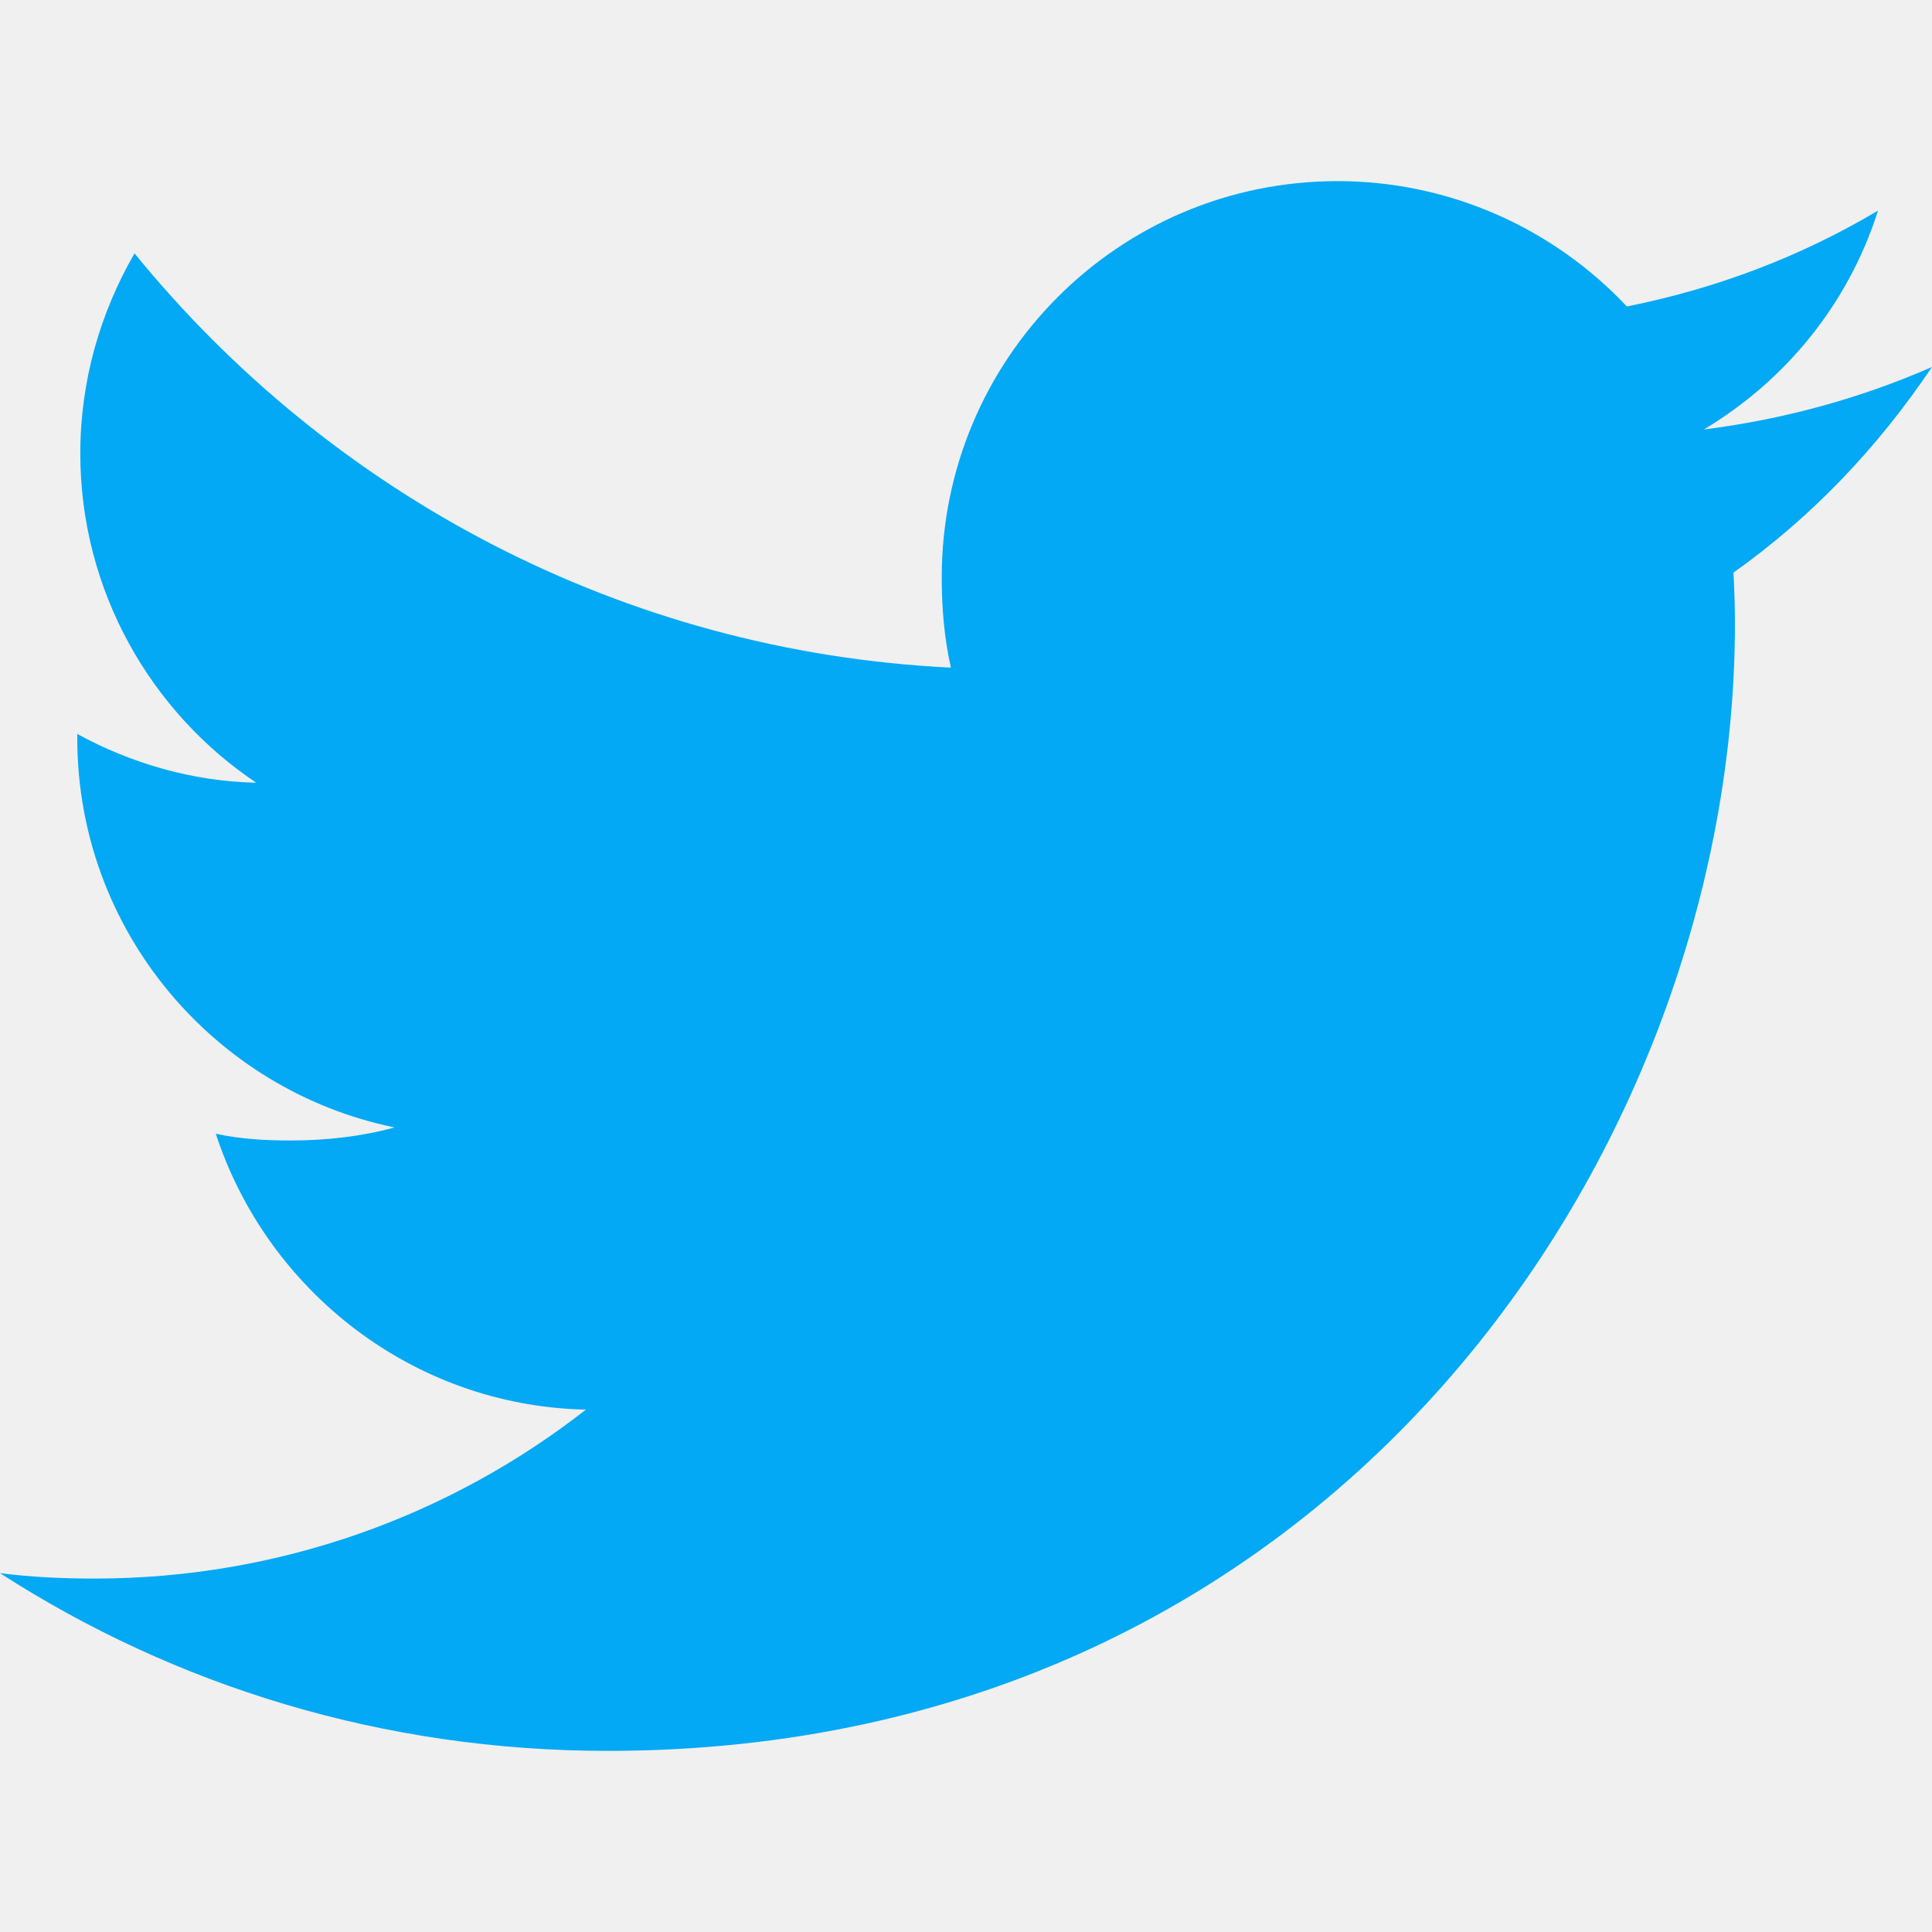
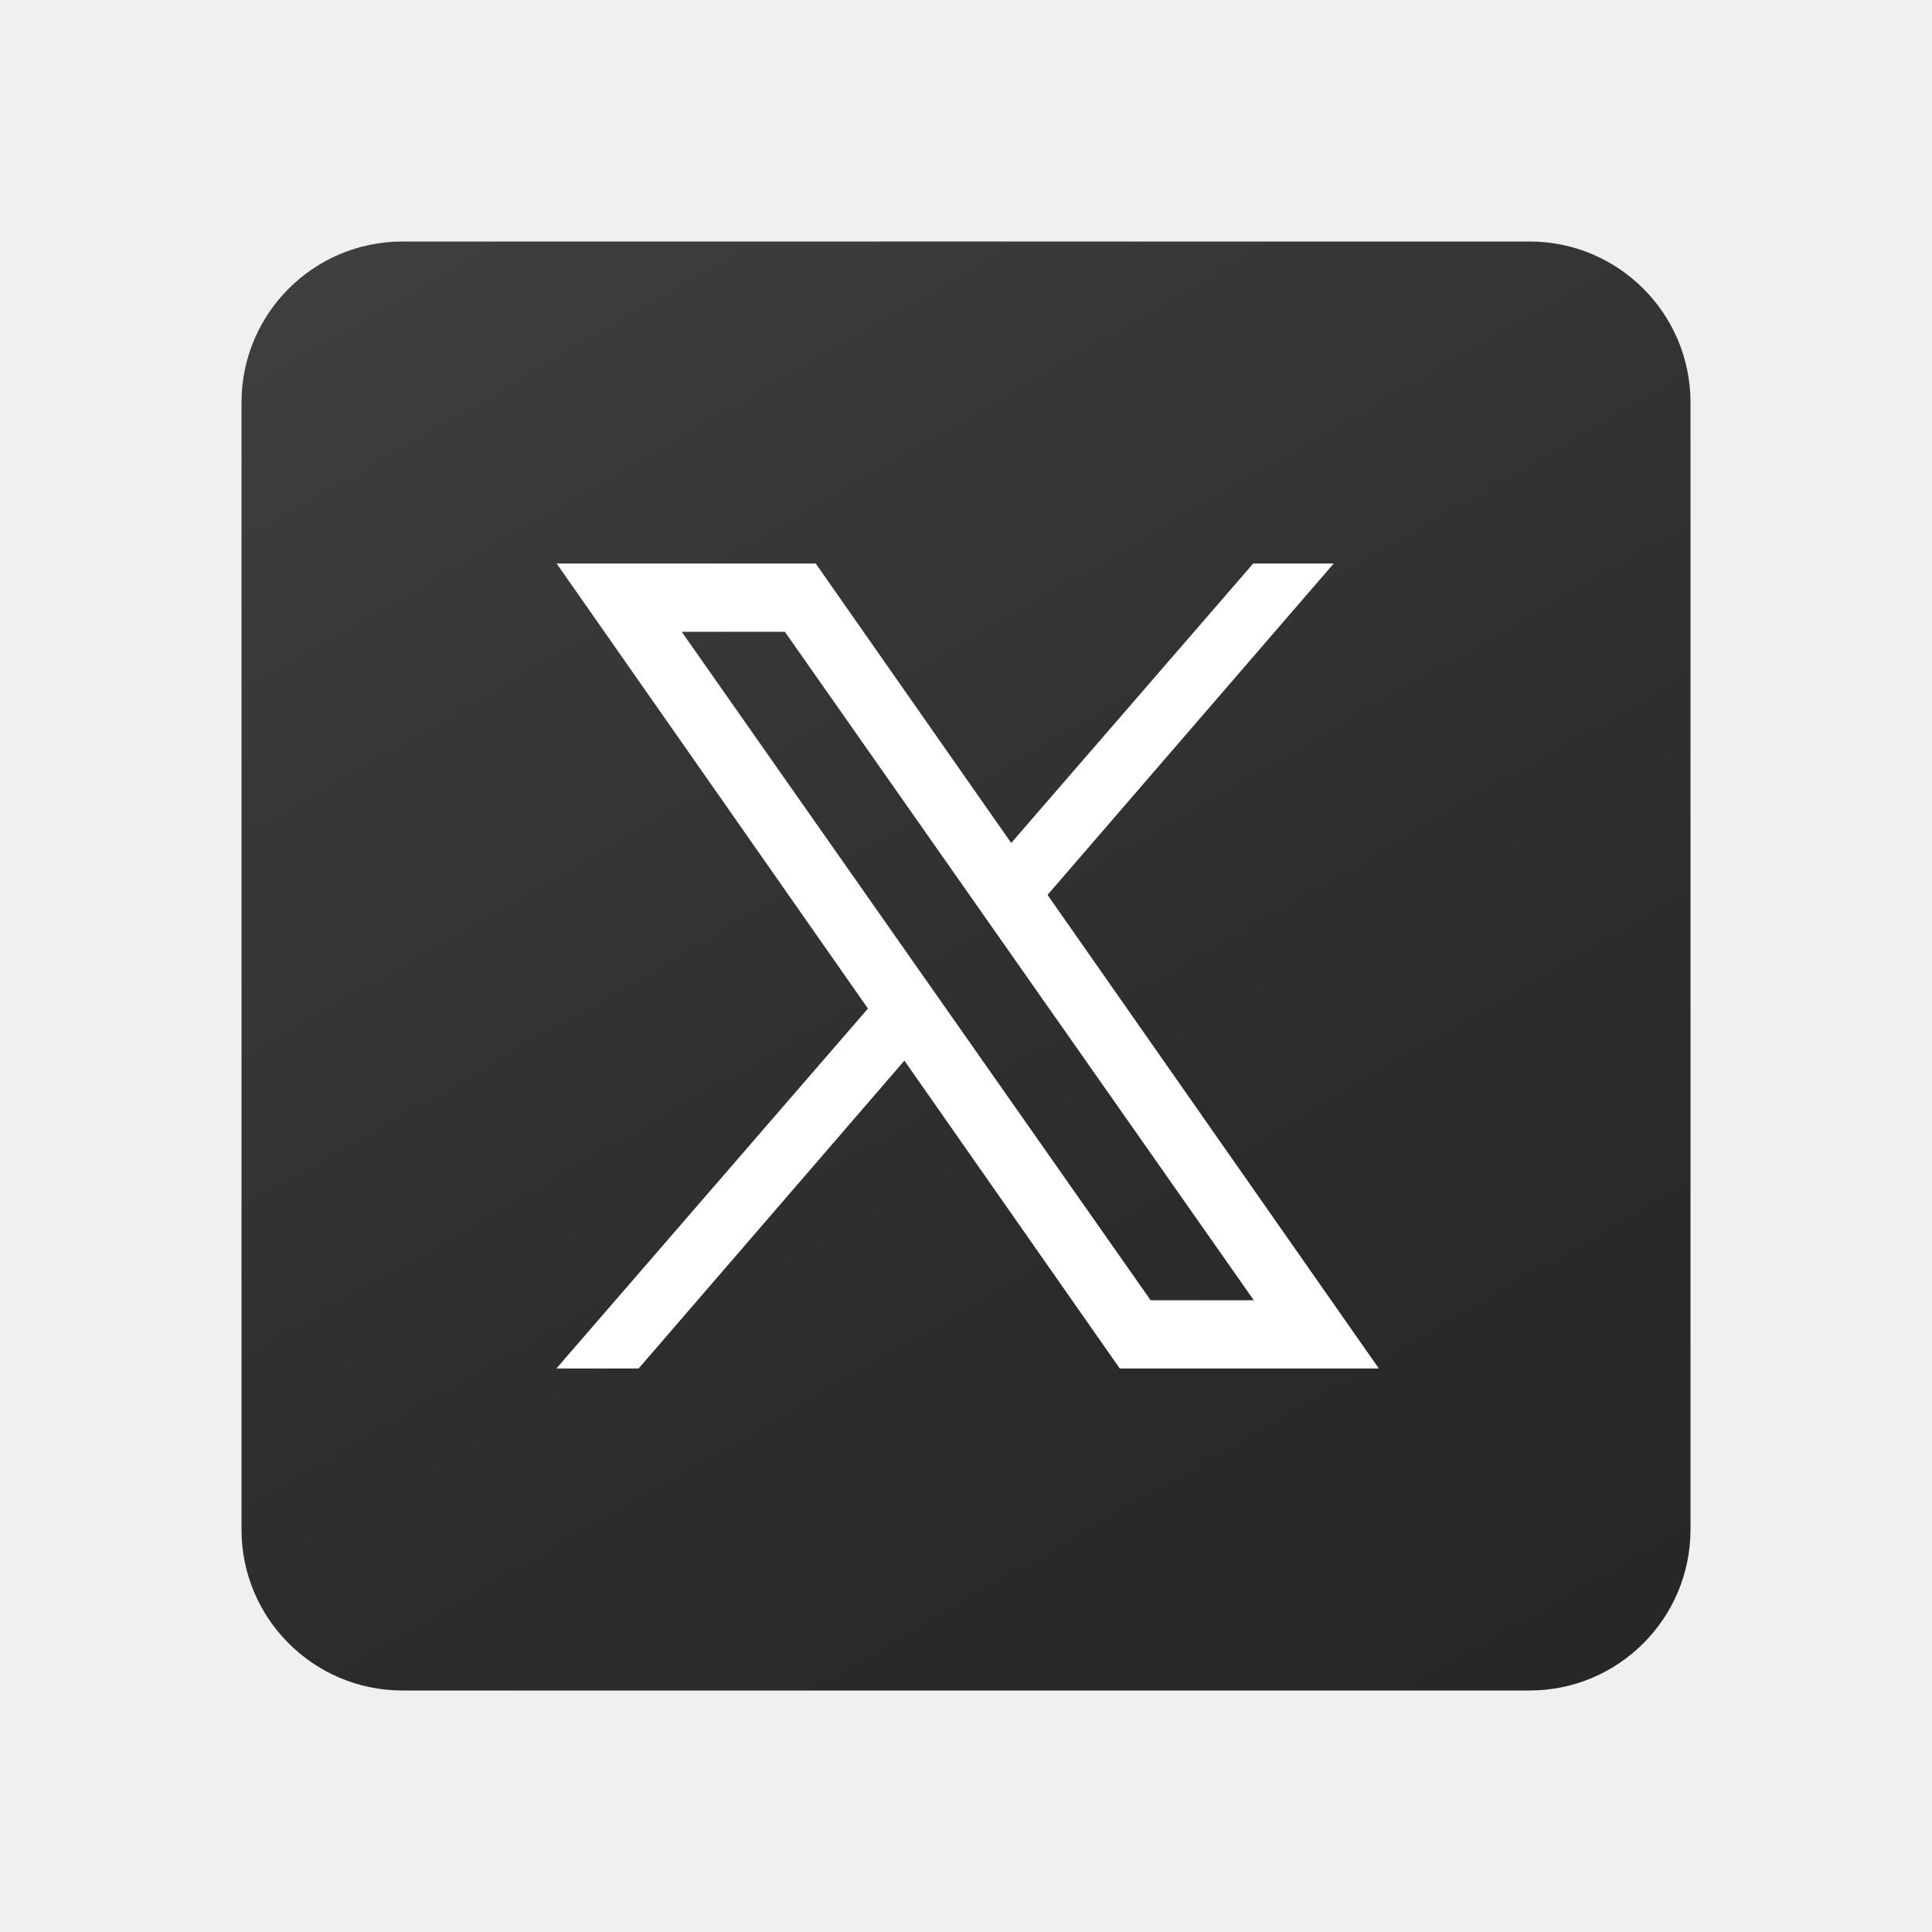
- <svg xmlns="http://www.w3.org/2000/svg" id="Capa_1" x="0" y="0" version="1.1" viewBox="0 0 512 512" xml:space="preserve" style="enable-background:new 0 0 512 512">
-   <path style="fill:#03a9f4" d="M512,97.248c-19.04,8.352-39.328,13.888-60.48,16.576c21.76-12.992,38.368-33.408,46.176-58.016 c-20.288,12.096-42.688,20.64-66.56,25.408C411.872,60.704,384.416,48,354.464,48c-58.112,0-104.896,47.168-104.896,104.992 c0,8.32,0.704,16.32,2.432,23.936c-87.264-4.256-164.48-46.08-216.352-109.792c-9.056,15.712-14.368,33.696-14.368,53.056 c0,36.352,18.72,68.576,46.624,87.232c-16.864-0.32-33.408-5.216-47.424-12.928c0,0.32,0,0.736,0,1.152 c0,51.008,36.384,93.376,84.096,103.136c-8.544,2.336-17.856,3.456-27.52,3.456c-6.72,0-13.504-0.384-19.872-1.792 c13.6,41.568,52.192,72.128,98.08,73.12c-35.712,27.936-81.056,44.768-130.144,44.768c-8.608,0-16.864-0.384-25.12-1.44 C46.496,446.88,101.6,464,161.024,464c193.152,0,298.752-160,298.752-298.688c0-4.64-0.16-9.12-0.384-13.568 C480.224,136.96,497.728,118.496,512,97.248z" />
+ <svg xmlns="http://www.w3.org/2000/svg" x="0px" y="0px" width="100" height="100" viewBox="0 0 48 48">
+   <linearGradient id="U8Yg0Q5gzpRbQDBSnSCfPa_yoQabS8l0qpr_gr1" x1="4.338" x2="38.984" y1="-10.056" y2="49.954" gradientUnits="userSpaceOnUse">
+     <stop offset="0" stop-color="#4b4b4b" />
+     <stop offset=".247" stop-color="#3e3e3e" />
+     <stop offset=".686" stop-color="#2b2b2b" />
+     <stop offset="1" stop-color="#252525" />
+   </linearGradient>
+   <path fill="url(#U8Yg0Q5gzpRbQDBSnSCfPa_yoQabS8l0qpr_gr1)" d="M38,42H10c-2.209,0-4-1.791-4-4V10c0-2.209,1.791-4,4-4h28c2.209,0,4,1.791,4,4v28 C42,40.209,40.209,42,38,42z" />
+   <path fill="#fff" d="M34.257,34h-6.437L13.829,14h6.437L34.257,34z M28.587,32.304h2.563L19.499,15.696h-2.563 L28.587,32.304z" />
+   <polygon fill="#fff" points="15.866,34 23.069,25.656 22.127,24.407 13.823,34" />
+   <polygon fill="#fff" points="24.45,21.721 25.355,23.01 33.136,14 31.136,14" />
</svg>
